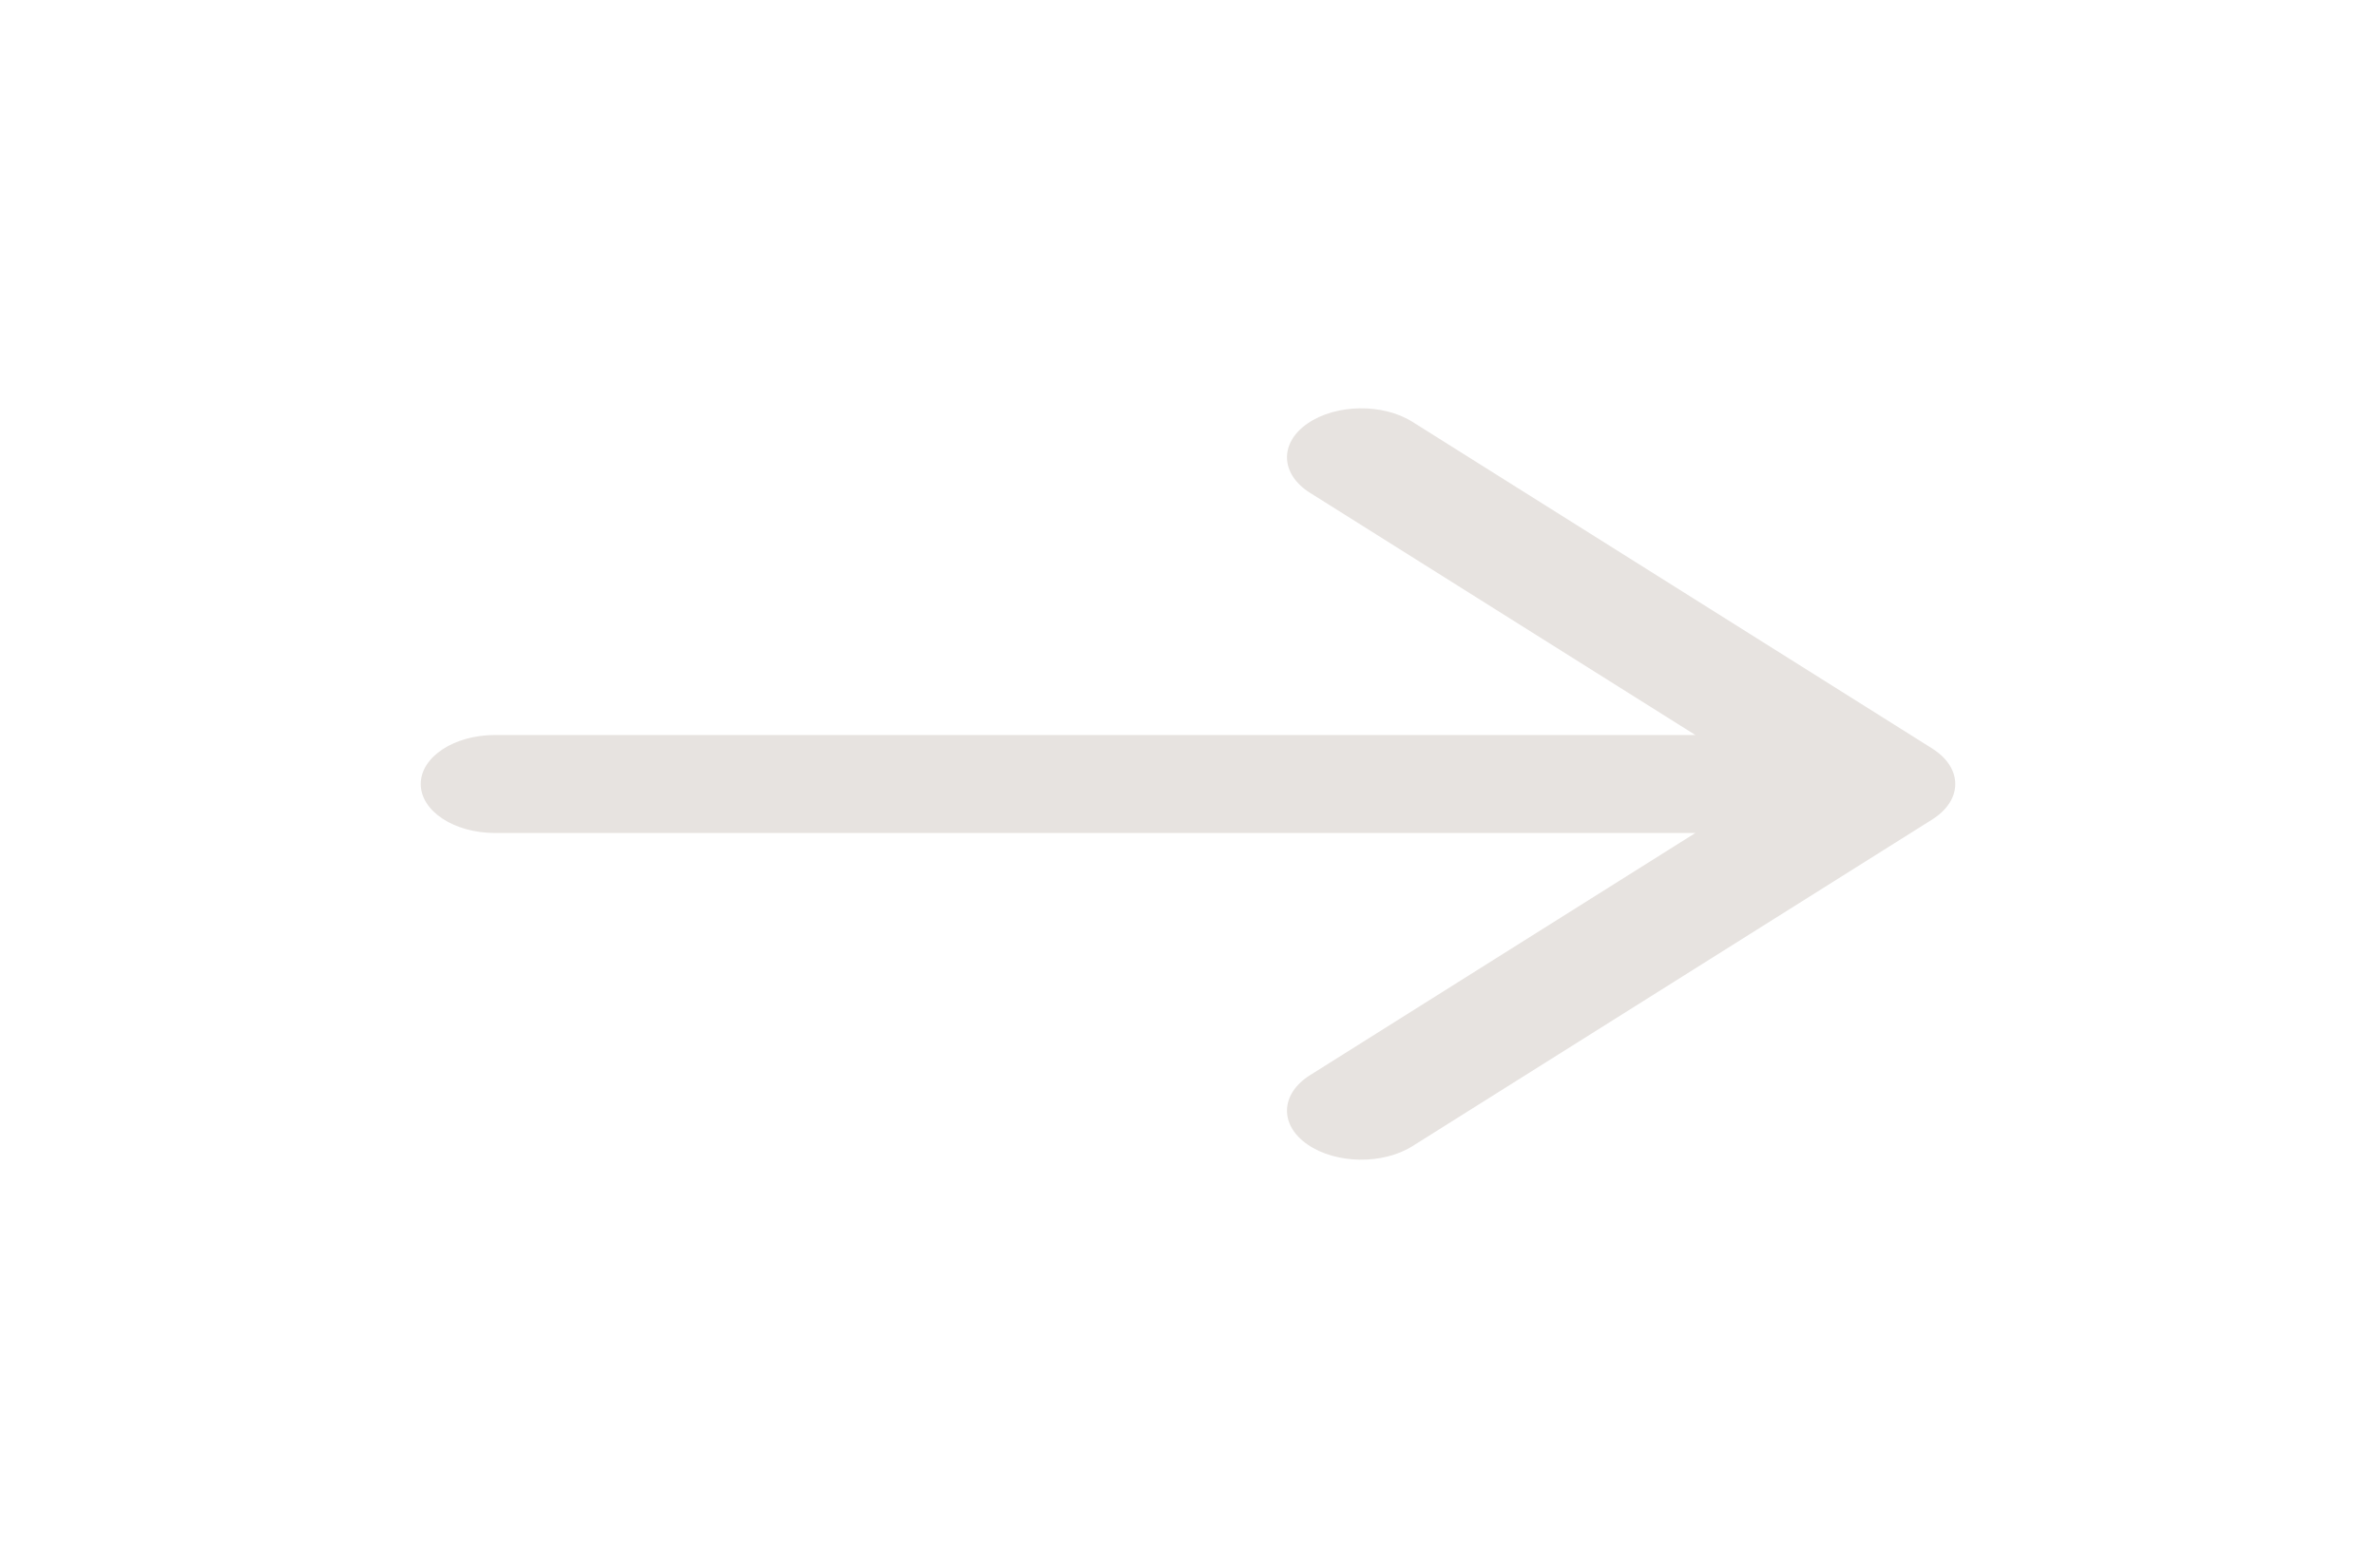
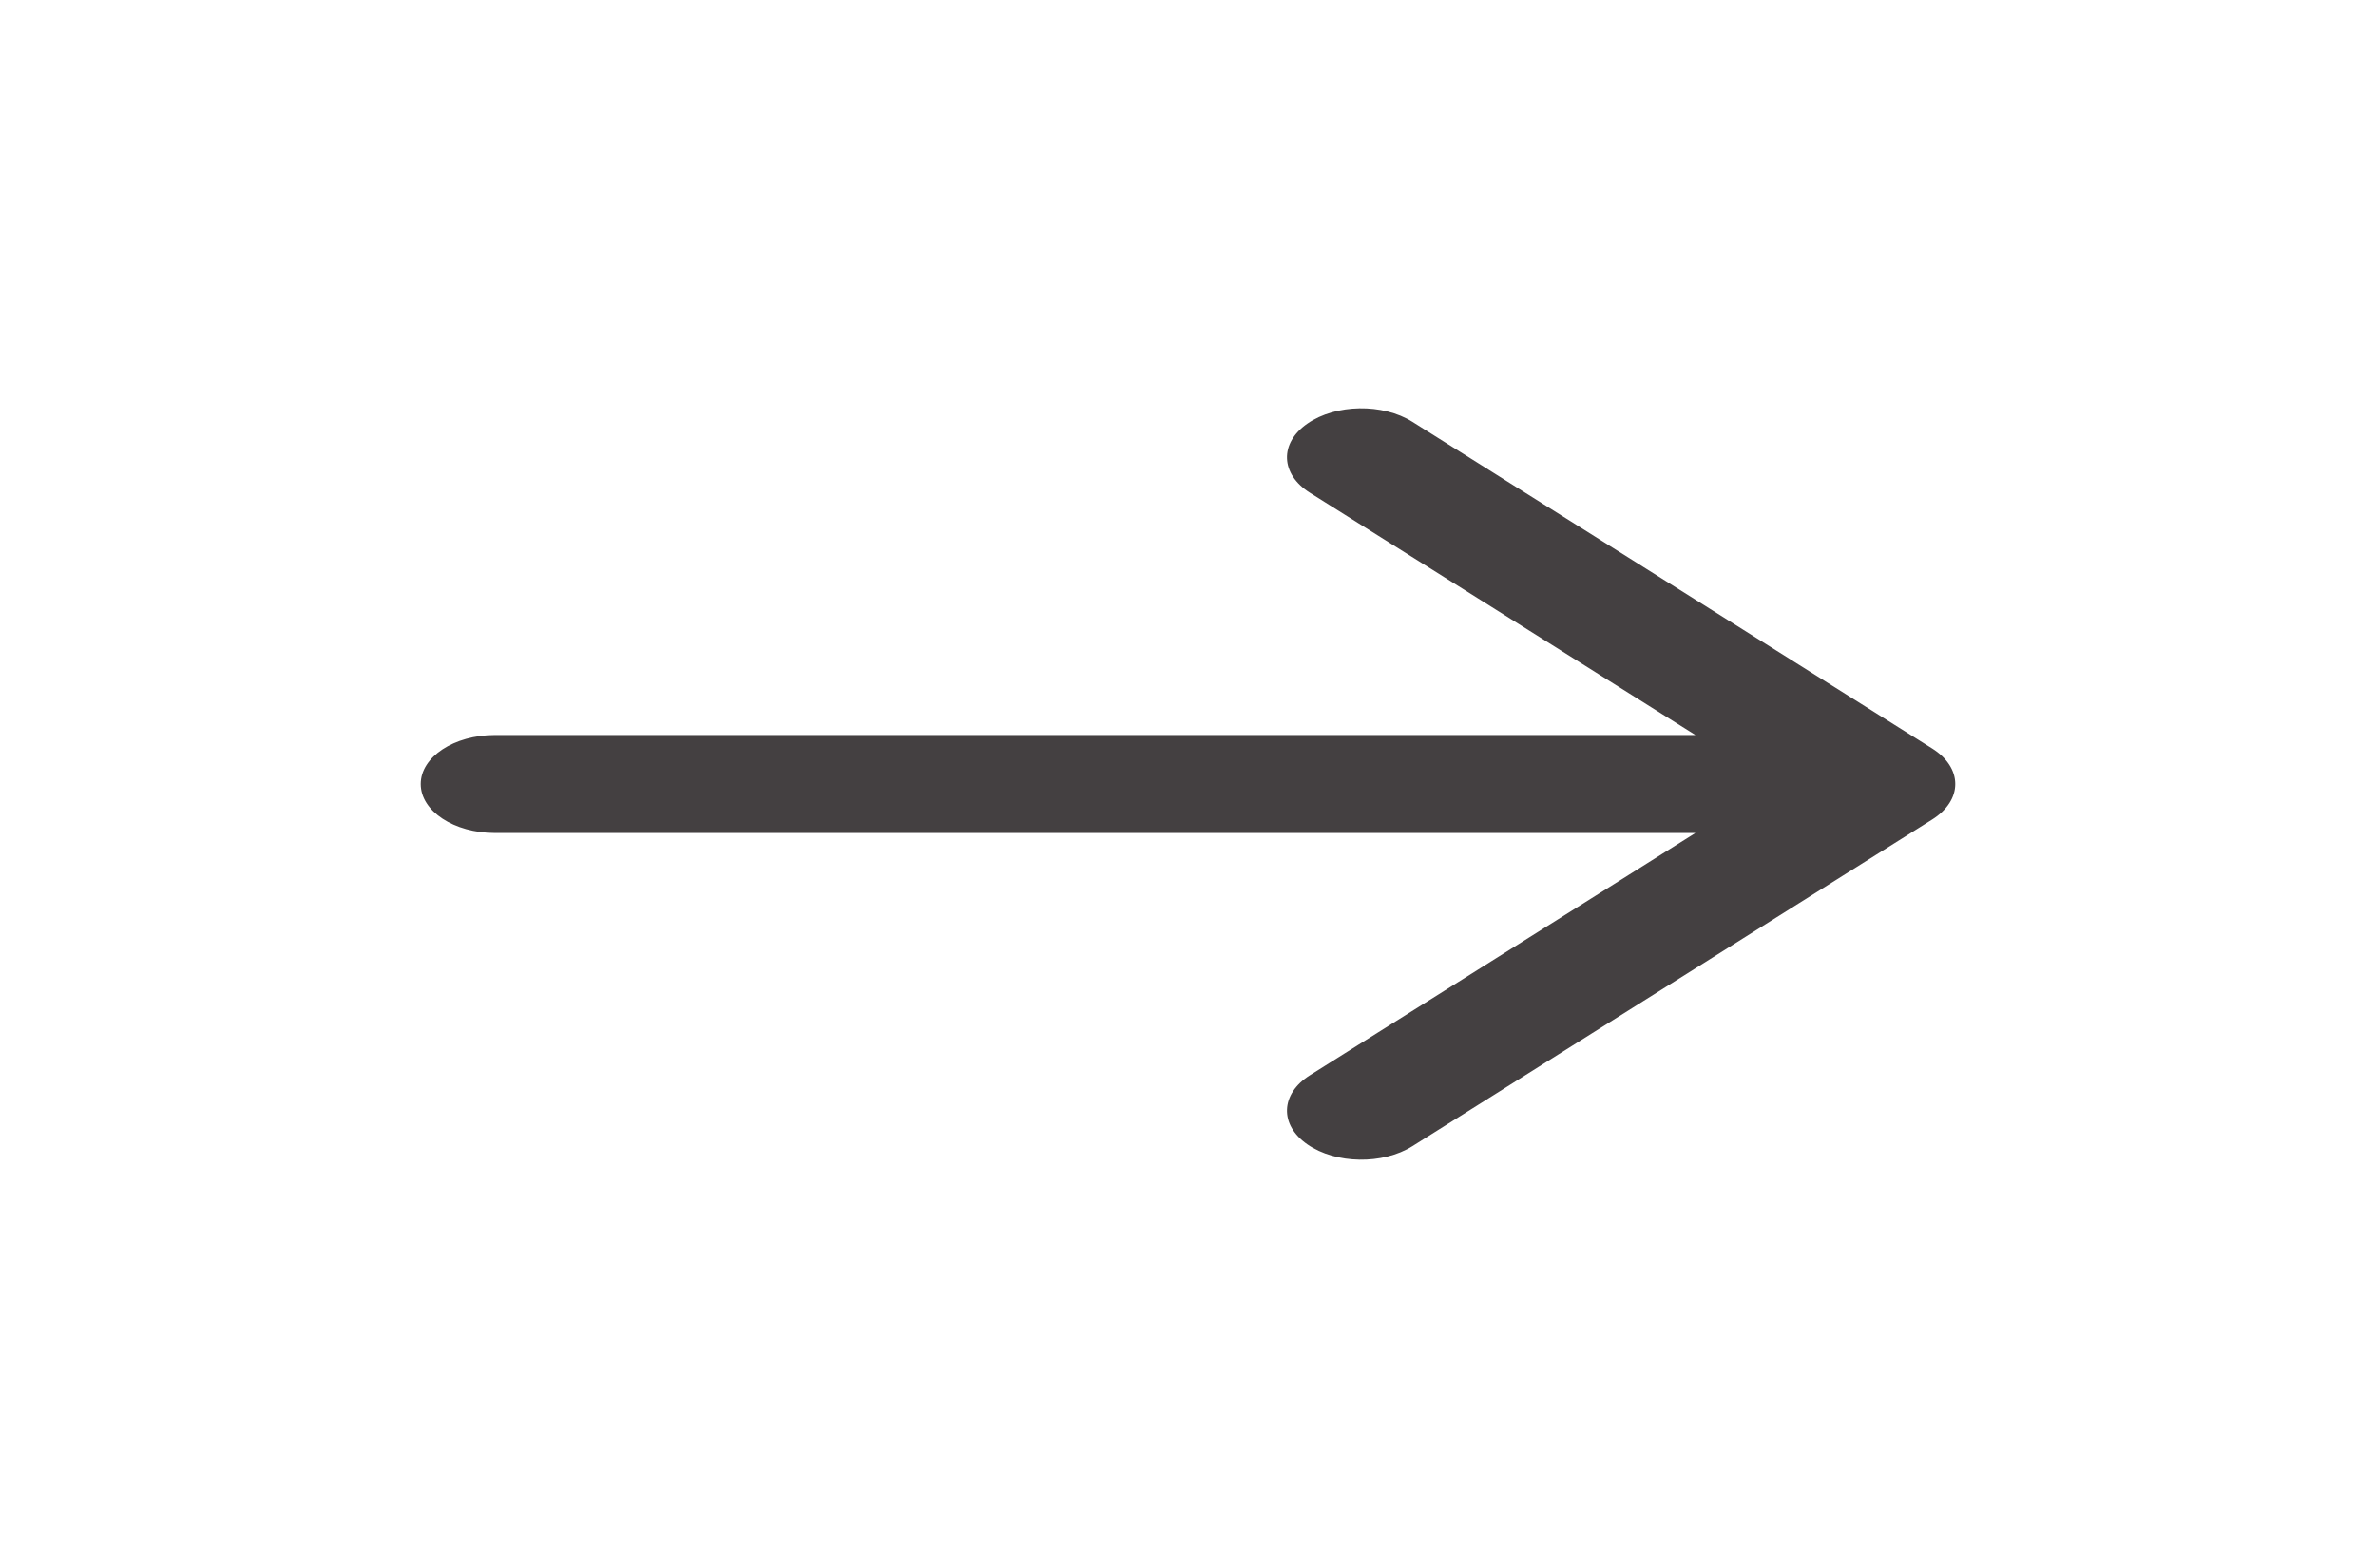
<svg xmlns="http://www.w3.org/2000/svg" width="50" height="33" viewBox="0 0 50 33" fill="none">
-   <path d="M27.568 22.628C26.943 23.021 26.919 23.674 27.514 24.086C28.11 24.499 29.099 24.515 29.723 24.122L27.568 22.628ZM40.661 17.247C41.286 16.854 41.31 16.201 40.715 15.789C40.12 15.376 39.131 15.36 38.506 15.753L40.661 17.247ZM38.506 17.247C39.131 17.64 40.12 17.624 40.715 17.211C41.31 16.799 41.286 16.146 40.661 15.753L38.506 17.247ZM29.723 8.878C29.099 8.485 28.11 8.501 27.514 8.914C26.919 9.326 26.943 9.979 27.568 10.372L29.723 8.878ZM39.583 17.531C40.446 17.531 41.146 17.07 41.146 16.5C41.146 15.931 40.446 15.469 39.583 15.469V17.531ZM10.417 15.469C9.554 15.469 8.854 15.931 8.854 16.5C8.854 17.07 9.554 17.531 10.417 17.531V15.469ZM29.723 24.122L40.661 17.247L38.506 15.753L27.568 22.628L29.723 24.122ZM40.661 15.753L29.723 8.878L27.568 10.372L38.506 17.247L40.661 15.753ZM39.583 15.469H10.417V17.531H39.583V15.469Z" fill="#E7E3E0" />
+   <path d="M27.568 22.628C26.943 23.021 26.919 23.674 27.514 24.086C28.11 24.499 29.099 24.515 29.723 24.122L27.568 22.628ZM40.661 17.247C41.286 16.854 41.31 16.201 40.715 15.789C40.12 15.376 39.131 15.36 38.506 15.753L40.661 17.247ZM38.506 17.247C39.131 17.64 40.12 17.624 40.715 17.211C41.31 16.799 41.286 16.146 40.661 15.753L38.506 17.247ZM29.723 8.878C29.099 8.485 28.11 8.501 27.514 8.914C26.919 9.326 26.943 9.979 27.568 10.372L29.723 8.878ZM39.583 17.531C40.446 17.531 41.146 17.07 41.146 16.5C41.146 15.931 40.446 15.469 39.583 15.469V17.531ZM10.417 15.469C9.554 15.469 8.854 15.931 8.854 16.5C8.854 17.07 9.554 17.531 10.417 17.531V15.469ZM29.723 24.122L40.661 17.247L38.506 15.753L27.568 22.628L29.723 24.122ZM40.661 15.753L29.723 8.878L27.568 10.372L38.506 17.247L40.661 15.753ZM39.583 15.469H10.417V17.531H39.583V15.469Z" fill="#444041" />
</svg>
